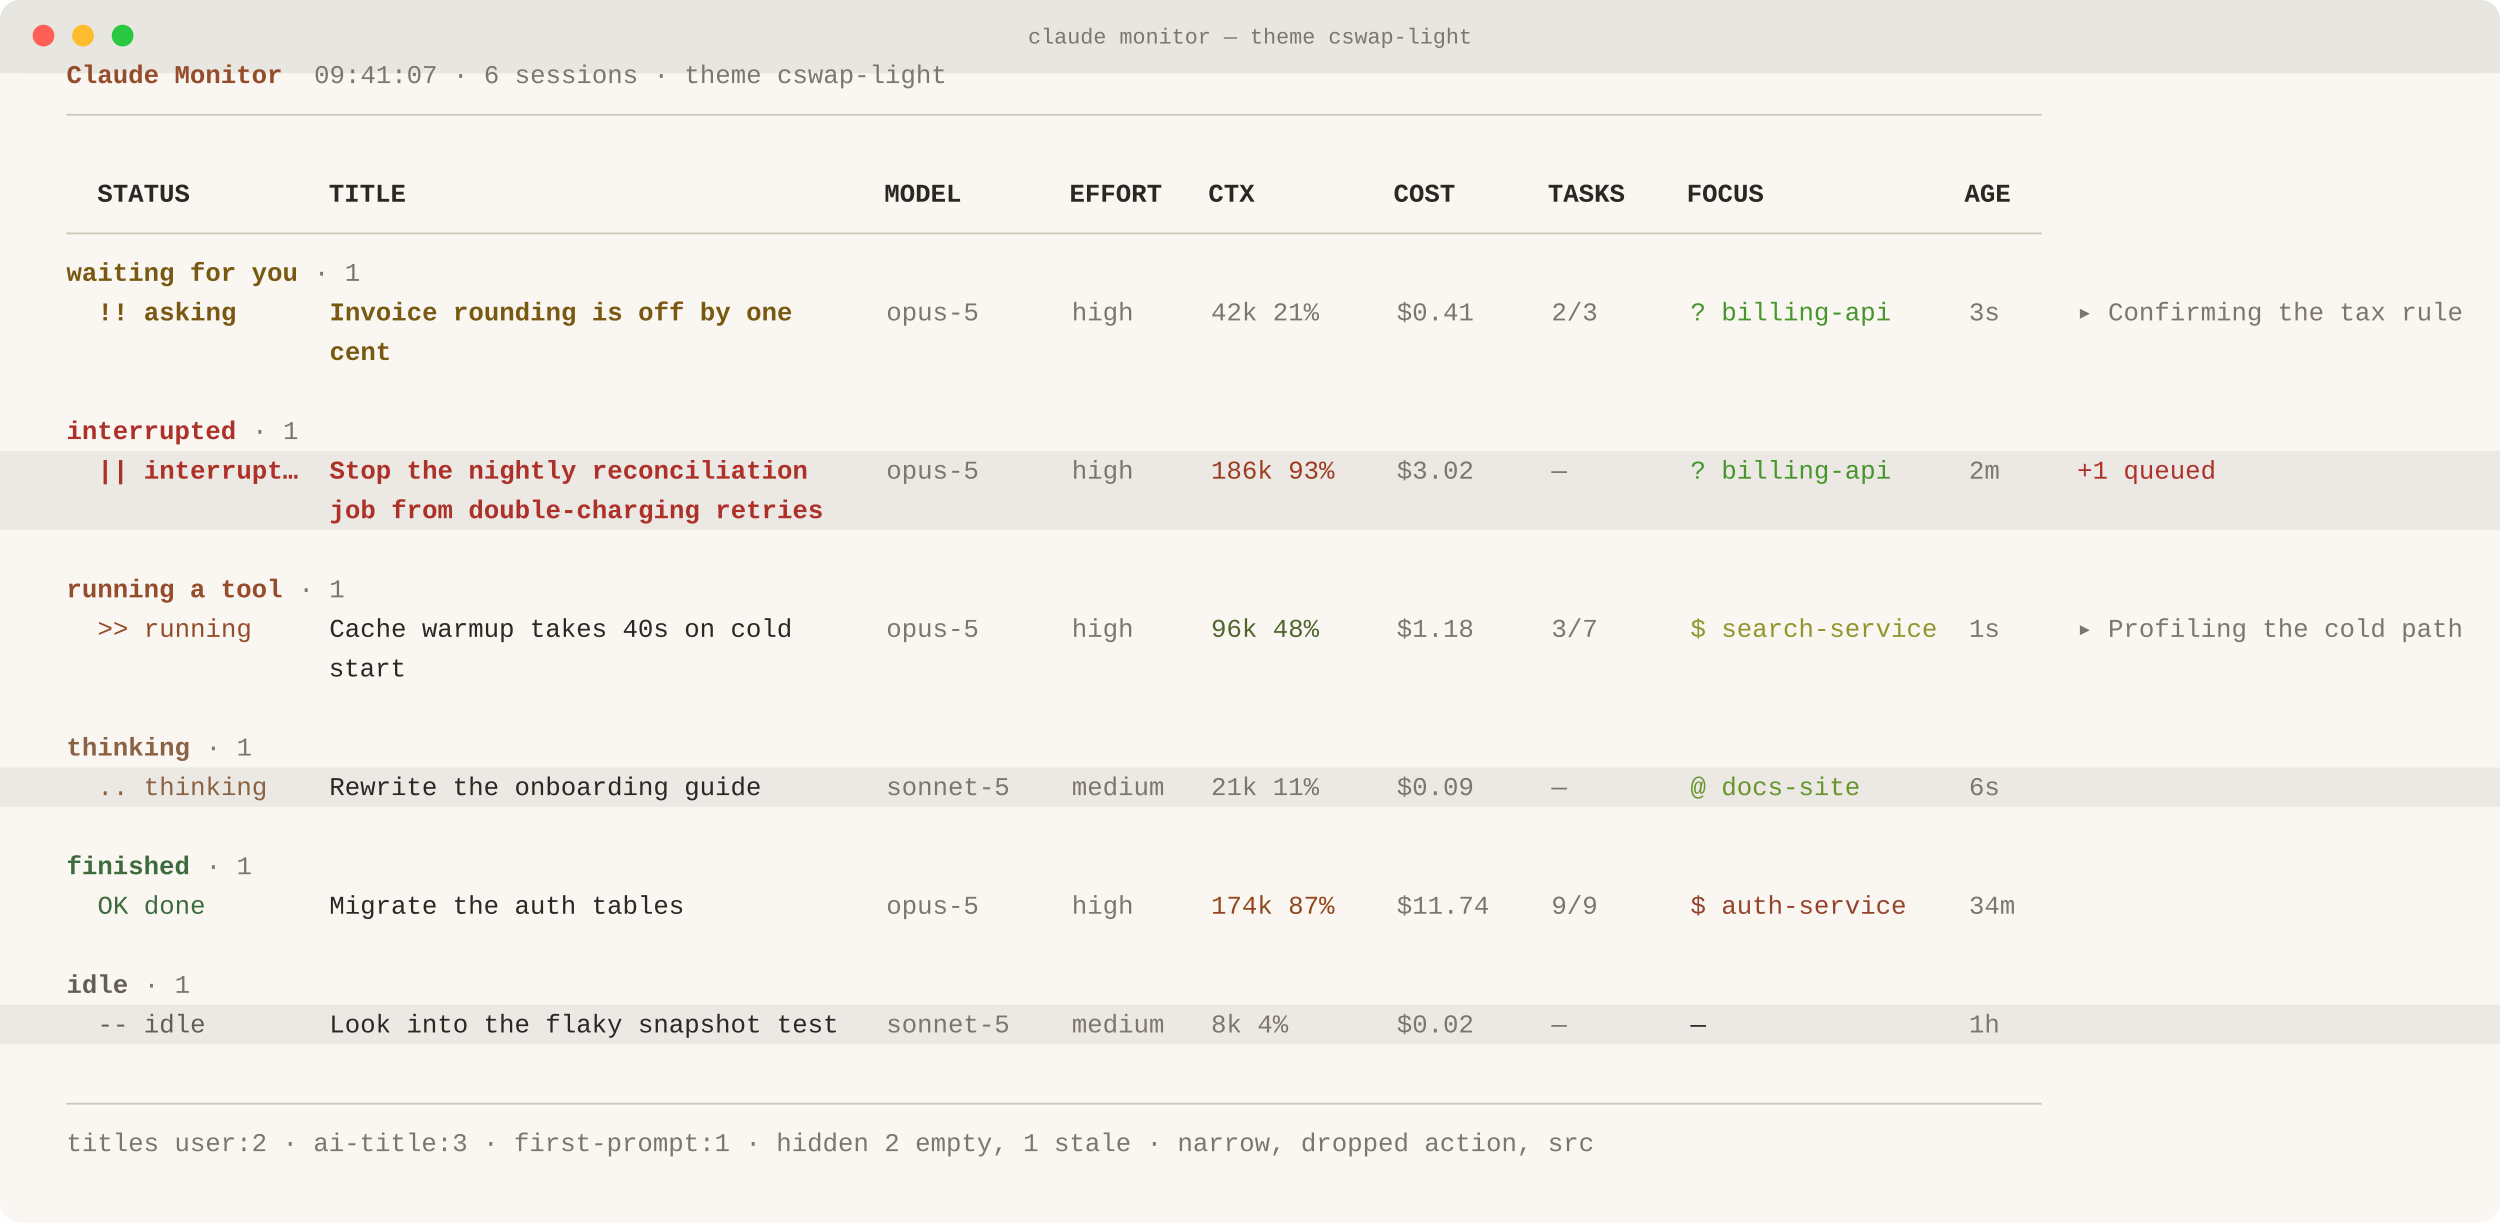
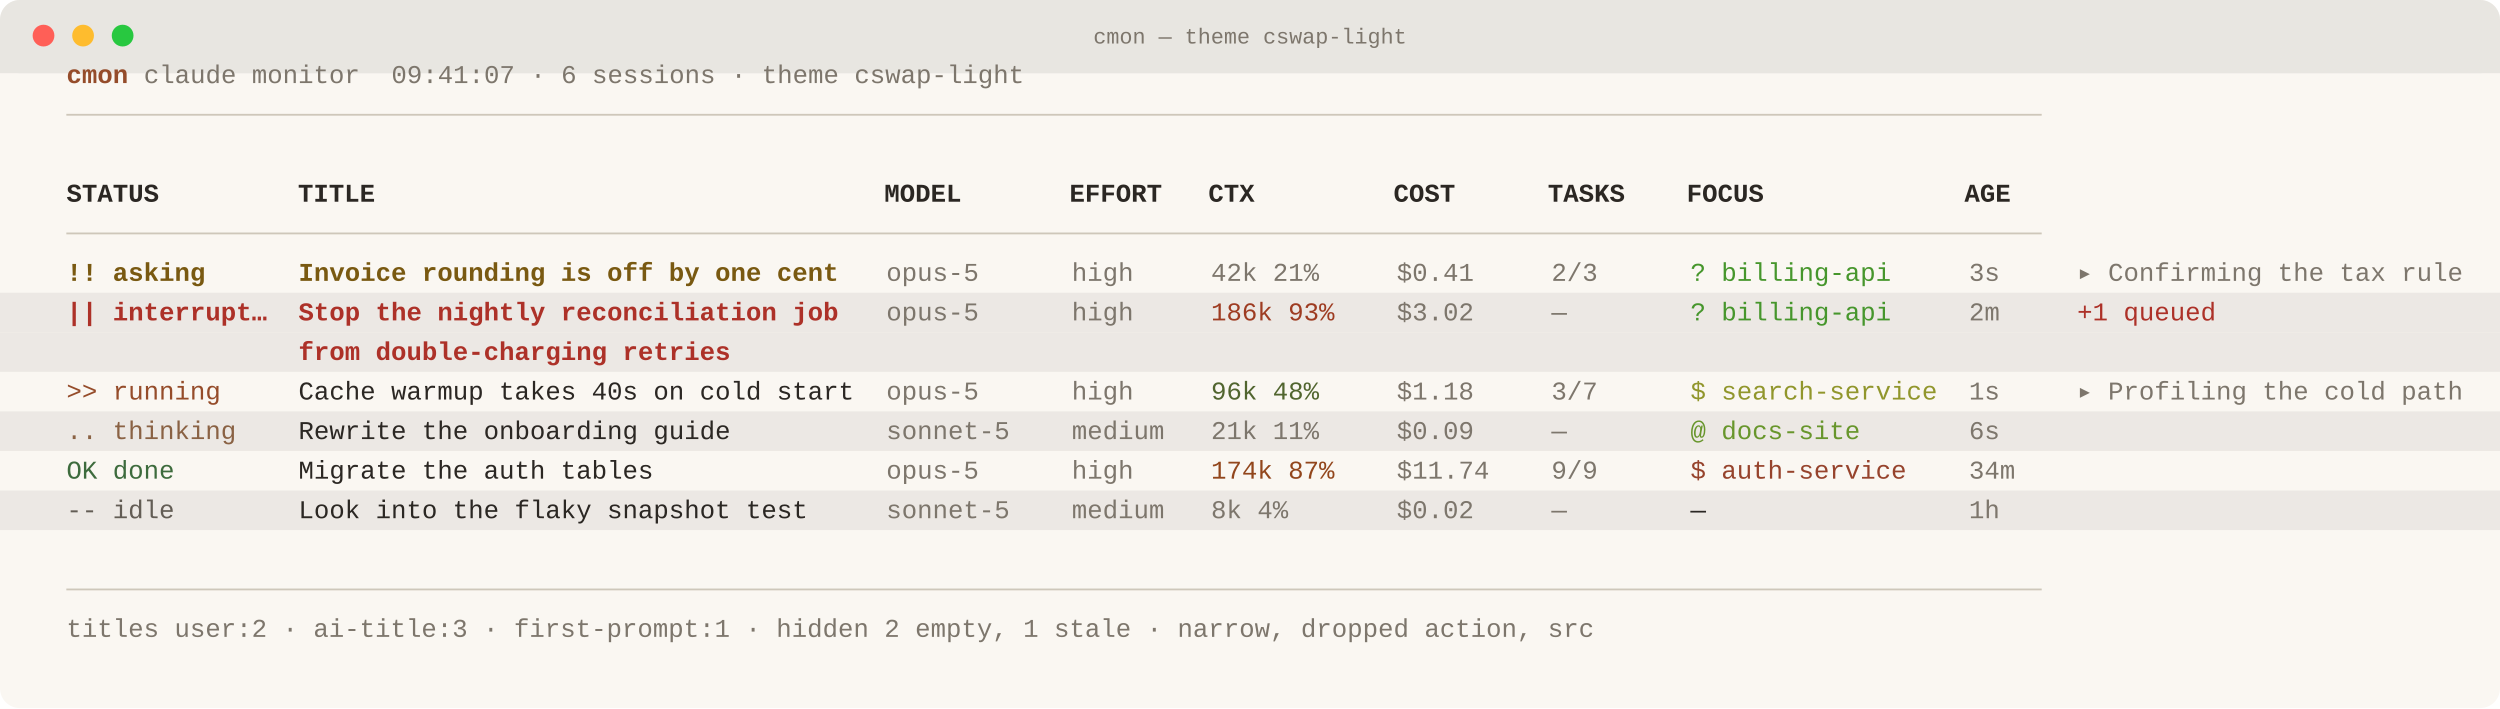
- <svg xmlns="http://www.w3.org/2000/svg" width="1264" height="618" viewBox="0 0 1264 618" font-family="ui-monospace, SFMono-Regular, 'Cascadia Mono', Consolas, 'Liberation Mono', monospace" font-size="13">
-   <rect width="1264" height="618" rx="10" fill="#faf7f2" />
+ <svg xmlns="http://www.w3.org/2000/svg" width="1264" height="358" viewBox="0 0 1264 358" font-family="ui-monospace, SFMono-Regular, 'Cascadia Mono', Consolas, 'Liberation Mono', monospace" font-size="13">
+   <rect width="1264" height="358" rx="10" fill="#faf7f2" />
  <rect width="1264" height="37" rx="10" fill="#e8e6e1" />
  <rect y="27" width="1264" height="10" fill="#e8e6e1" />
-   <rect x="0" y="228" width="1264" height="20" fill="rgb(236,232,228)" />
+   <rect x="0" y="148" width="1264" height="20" fill="rgb(236,232,228)" />
+   <rect x="0" y="168" width="1264" height="20" fill="rgb(236,232,228)" />
+   <rect x="0" y="208" width="1264" height="20" fill="rgb(236,232,228)" />
  <rect x="0" y="248" width="1264" height="20" fill="rgb(236,232,228)" />
-   <rect x="0" y="388" width="1264" height="20" fill="rgb(236,232,228)" />
-   <rect x="0" y="508" width="1264" height="20" fill="rgb(236,232,228)" />
  <circle cx="22" cy="18" r="5.5" fill="#ff5f57" />
  <circle cx="42" cy="18" r="5.5" fill="#febc2e" />
  <circle cx="62" cy="18" r="5.5" fill="#28c840" />
-   <text x="632" y="22" text-anchor="middle" font-size="11" fill="#7d766c">claude monitor — theme cswap-light</text>
+   <text x="632" y="22" text-anchor="middle" font-size="11" fill="#7d766c">cmon — theme cswap-light</text>
  <text xml:space="preserve" fill="#2b2723">
-     <tspan x="33.6" y="42" fill="rgb(149,76,42)" font-weight="600">Claude Monitor</tspan>
-     <tspan x="158.8" y="42" fill="rgb(125,118,108)">09:41:07 · 6 sessions · theme cswap-light</tspan>
+     <tspan x="33.6" y="42" fill="rgb(149,76,42)" font-weight="600">cmon</tspan>
+     <tspan x="64.9" y="42" fill="rgb(125,118,108)"> claude monitor</tspan>
+     <tspan x="197.9" y="42" fill="rgb(125,118,108)">09:41:07 · 6 sessions · theme cswap-light</tspan>
    <tspan x="33.6" y="62" fill="rgb(206,199,186)">────────────────────────────────────────────────────────────────────────────────────────────────────────────────────────────────</tspan>
-     <tspan x="33.6" y="102" fill="rgb(43,39,35)" font-weight="600">  STATUS         TITLE                               MODEL       EFFORT   CTX         COST      TASKS    FOCUS             AGE  </tspan>
+     <tspan x="33.6" y="102" fill="rgb(43,39,35)" font-weight="600">STATUS         TITLE                                 MODEL       EFFORT   CTX         COST      TASKS    FOCUS             AGE  </tspan>
    <tspan x="33.6" y="122" fill="rgb(206,199,186)">────────────────────────────────────────────────────────────────────────────────────────────────────────────────────────────────</tspan>
-     <tspan x="33.6" y="142" fill="rgb(121,89,17)" font-weight="600">waiting for you</tspan>
-     <tspan x="150.9" y="142" fill="rgb(125,118,108)"> · 1</tspan>
-     <tspan x="49.3" y="162" fill="rgb(121,89,17)" font-weight="600">!! asking    </tspan>
-     <tspan x="166.6" y="162" fill="rgb(121,89,17)" font-weight="600">Invoice rounding is off by one    </tspan>
+     <tspan x="33.6" y="142" fill="rgb(121,89,17)" font-weight="600">!! asking    </tspan>
+     <tspan x="150.9" y="142" fill="rgb(121,89,17)" font-weight="600">Invoice rounding is off by one cent </tspan>
+     <tspan x="448.1" y="142" fill="rgb(125,118,108)">opus-5    </tspan>
+     <tspan x="541.9" y="142" fill="rgb(125,118,108)">high   </tspan>
+     <tspan x="612.3" y="142" fill="rgb(125,118,108)">42k 21%   </tspan>
+     <tspan x="706.2" y="142" fill="rgb(125,118,108)">$0.41   </tspan>
+     <tspan x="784.4" y="142" fill="rgb(125,118,108)">2/3    </tspan>
+     <tspan x="854.7" y="142" fill="rgb(70,150,44)">? billing-api   </tspan>
+     <tspan x="995.5" y="142" fill="rgb(125,118,108)">3s   </tspan>
+     <tspan x="1050.2" y="142" fill="rgb(125,118,108)">▸ Confirming the tax rule</tspan>
+     <tspan x="33.6" y="162" fill="rgb(173,49,40)" font-weight="600">|| interrupt…</tspan>
+     <tspan x="150.9" y="162" fill="rgb(173,49,40)" font-weight="600">Stop the nightly reconciliation job </tspan>
    <tspan x="448.1" y="162" fill="rgb(125,118,108)">opus-5    </tspan>
    <tspan x="541.9" y="162" fill="rgb(125,118,108)">high   </tspan>
-     <tspan x="612.3" y="162" fill="rgb(125,118,108)">42k 21%   </tspan>
-     <tspan x="706.2" y="162" fill="rgb(125,118,108)">$0.41   </tspan>
-     <tspan x="784.4" y="162" fill="rgb(125,118,108)">2/3    </tspan>
+     <tspan x="612.3" y="162" fill="rgb(158,60,34)">186k 93%  </tspan>
+     <tspan x="706.2" y="162" fill="rgb(125,118,108)">$3.02   </tspan>
+     <tspan x="784.4" y="162" fill="rgb(125,118,108)">—      </tspan>
    <tspan x="854.7" y="162" fill="rgb(70,150,44)">? billing-api   </tspan>
-     <tspan x="995.5" y="162" fill="rgb(125,118,108)">3s   </tspan>
-     <tspan x="1050.2" y="162" fill="rgb(125,118,108)">▸ Confirming the tax rule</tspan>
-     <tspan x="166.6" y="182" fill="rgb(121,89,17)" font-weight="600">cent                              </tspan>
-     <tspan x="33.6" y="222" fill="rgb(173,49,40)" font-weight="600">interrupted</tspan>
-     <tspan x="119.7" y="222" fill="rgb(125,118,108)"> · 1</tspan>
-     <tspan x="49.3" y="242" fill="rgb(173,49,40)" font-weight="600">|| interrupt…</tspan>
-     <tspan x="166.6" y="242" fill="rgb(173,49,40)" font-weight="600">Stop the nightly reconciliation   </tspan>
+     <tspan x="995.5" y="162" fill="rgb(125,118,108)">2m   </tspan>
+     <tspan x="1050.2" y="162" fill="rgb(173,49,40)">+1 queued</tspan>
+     <tspan x="150.9" y="182" fill="rgb(173,49,40)" font-weight="600">from double-charging retries        </tspan>
+     <tspan x="33.6" y="202" fill="rgb(149,76,42)">&gt;&gt; running   </tspan>
+     <tspan x="135.3" y="202">  Cache warmup takes 40s on cold start</tspan>
+     <tspan x="448.1" y="202" fill="rgb(125,118,108)">opus-5    </tspan>
+     <tspan x="541.9" y="202" fill="rgb(125,118,108)">high   </tspan>
+     <tspan x="612.3" y="202" fill="rgb(81,101,47)">96k 48%   </tspan>
+     <tspan x="706.2" y="202" fill="rgb(125,118,108)">$1.18   </tspan>
+     <tspan x="784.4" y="202" fill="rgb(125,118,108)">3/7    </tspan>
+     <tspan x="854.7" y="202" fill="rgb(145,150,44)">$ search-service</tspan>
+     <tspan x="995.5" y="202" fill="rgb(125,118,108)">1s   </tspan>
+     <tspan x="1050.2" y="202" fill="rgb(125,118,108)">▸ Profiling the cold path</tspan>
+     <tspan x="33.6" y="222" fill="rgb(138,98,68)">.. thinking  </tspan>
+     <tspan x="135.3" y="222">  Rewrite the onboarding guide        </tspan>
+     <tspan x="448.1" y="222" fill="rgb(125,118,108)">sonnet-5  </tspan>
+     <tspan x="541.9" y="222" fill="rgb(125,118,108)">medium </tspan>
+     <tspan x="612.3" y="222" fill="rgb(125,118,108)">21k 11%   </tspan>
+     <tspan x="706.2" y="222" fill="rgb(125,118,108)">$0.09   </tspan>
+     <tspan x="784.4" y="222" fill="rgb(125,118,108)">—      </tspan>
+     <tspan x="854.7" y="222" fill="rgb(104,150,44)">@ docs-site     </tspan>
+     <tspan x="995.5" y="222" fill="rgb(125,118,108)">6s   </tspan>
+     <tspan x="33.6" y="242" fill="rgb(61,107,61)">OK done      </tspan>
+     <tspan x="135.3" y="242">  Migrate the auth tables             </tspan>
    <tspan x="448.1" y="242" fill="rgb(125,118,108)">opus-5    </tspan>
    <tspan x="541.9" y="242" fill="rgb(125,118,108)">high   </tspan>
-     <tspan x="612.3" y="242" fill="rgb(158,60,34)">186k 93%  </tspan>
-     <tspan x="706.2" y="242" fill="rgb(125,118,108)">$3.02   </tspan>
-     <tspan x="784.4" y="242" fill="rgb(125,118,108)">—      </tspan>
-     <tspan x="854.7" y="242" fill="rgb(70,150,44)">? billing-api   </tspan>
-     <tspan x="995.5" y="242" fill="rgb(125,118,108)">2m   </tspan>
-     <tspan x="1050.2" y="242" fill="rgb(173,49,40)">+1 queued</tspan>
-     <tspan x="166.6" y="262" fill="rgb(173,49,40)" font-weight="600">job from double-charging retries  </tspan>
-     <tspan x="33.6" y="302" fill="rgb(149,76,42)" font-weight="600">running a tool</tspan>
-     <tspan x="143.1" y="302" fill="rgb(125,118,108)"> · 1</tspan>
-     <tspan x="49.3" y="322" fill="rgb(149,76,42)">&gt;&gt; running   </tspan>
-     <tspan x="150.9" y="322">  Cache warmup takes 40s on cold    </tspan>
-     <tspan x="448.1" y="322" fill="rgb(125,118,108)">opus-5    </tspan>
-     <tspan x="541.9" y="322" fill="rgb(125,118,108)">high   </tspan>
-     <tspan x="612.3" y="322" fill="rgb(81,101,47)">96k 48%   </tspan>
-     <tspan x="706.2" y="322" fill="rgb(125,118,108)">$1.18   </tspan>
-     <tspan x="784.4" y="322" fill="rgb(125,118,108)">3/7    </tspan>
-     <tspan x="854.7" y="322" fill="rgb(145,150,44)">$ search-service</tspan>
-     <tspan x="995.5" y="322" fill="rgb(125,118,108)">1s   </tspan>
-     <tspan x="1050.2" y="322" fill="rgb(125,118,108)">▸ Profiling the cold path</tspan>
-     <tspan x="18.0" y="342">                   start                             </tspan>
-     <tspan x="33.6" y="382" fill="rgb(138,98,68)" font-weight="600">thinking</tspan>
-     <tspan x="96.2" y="382" fill="rgb(125,118,108)"> · 1</tspan>
-     <tspan x="49.3" y="402" fill="rgb(138,98,68)">.. thinking  </tspan>
-     <tspan x="150.9" y="402">  Rewrite the onboarding guide      </tspan>
-     <tspan x="448.1" y="402" fill="rgb(125,118,108)">sonnet-5  </tspan>
-     <tspan x="541.9" y="402" fill="rgb(125,118,108)">medium </tspan>
-     <tspan x="612.3" y="402" fill="rgb(125,118,108)">21k 11%   </tspan>
-     <tspan x="706.2" y="402" fill="rgb(125,118,108)">$0.09   </tspan>
-     <tspan x="784.4" y="402" fill="rgb(125,118,108)">—      </tspan>
-     <tspan x="854.7" y="402" fill="rgb(104,150,44)">@ docs-site     </tspan>
-     <tspan x="995.5" y="402" fill="rgb(125,118,108)">6s   </tspan>
-     <tspan x="33.6" y="442" fill="rgb(61,107,61)" font-weight="600">finished</tspan>
-     <tspan x="96.2" y="442" fill="rgb(125,118,108)"> · 1</tspan>
-     <tspan x="49.3" y="462" fill="rgb(61,107,61)">OK done      </tspan>
-     <tspan x="150.9" y="462">  Migrate the auth tables           </tspan>
-     <tspan x="448.1" y="462" fill="rgb(125,118,108)">opus-5    </tspan>
-     <tspan x="541.9" y="462" fill="rgb(125,118,108)">high   </tspan>
-     <tspan x="612.3" y="462" fill="rgb(146,70,28)">174k 87%  </tspan>
-     <tspan x="706.2" y="462" fill="rgb(125,118,108)">$11.74  </tspan>
-     <tspan x="784.4" y="462" fill="rgb(125,118,108)">9/9    </tspan>
-     <tspan x="854.7" y="462" fill="rgb(150,67,44)">$ auth-service  </tspan>
-     <tspan x="995.5" y="462" fill="rgb(125,118,108)">34m  </tspan>
-     <tspan x="33.6" y="502" fill="rgb(99,93,85)" font-weight="600">idle</tspan>
-     <tspan x="64.9" y="502" fill="rgb(125,118,108)"> · 1</tspan>
-     <tspan x="49.3" y="522" fill="rgb(99,93,85)">-- idle      </tspan>
-     <tspan x="150.9" y="522">  Look into the flaky snapshot test </tspan>
-     <tspan x="448.1" y="522" fill="rgb(125,118,108)">sonnet-5  </tspan>
-     <tspan x="541.9" y="522" fill="rgb(125,118,108)">medium </tspan>
-     <tspan x="612.3" y="522" fill="rgb(125,118,108)">8k 4%     </tspan>
-     <tspan x="706.2" y="522" fill="rgb(125,118,108)">$0.02   </tspan>
-     <tspan x="784.4" y="522" fill="rgb(125,118,108)">—      </tspan>
-     <tspan x="839.1" y="522">  —               </tspan>
-     <tspan x="995.5" y="522" fill="rgb(125,118,108)">1h   </tspan>
-     <tspan x="33.6" y="562" fill="rgb(206,199,186)">────────────────────────────────────────────────────────────────────────────────────────────────────────────────────────────────</tspan>
-     <tspan x="33.6" y="582" fill="rgb(125,118,108)">titles user:2 · ai-title:3 · first-prompt:1 · hidden 2 empty, 1 stale · narrow, dropped action, src</tspan>
+     <tspan x="612.3" y="242" fill="rgb(146,70,28)">174k 87%  </tspan>
+     <tspan x="706.2" y="242" fill="rgb(125,118,108)">$11.74  </tspan>
+     <tspan x="784.4" y="242" fill="rgb(125,118,108)">9/9    </tspan>
+     <tspan x="854.7" y="242" fill="rgb(150,67,44)">$ auth-service  </tspan>
+     <tspan x="995.5" y="242" fill="rgb(125,118,108)">34m  </tspan>
+     <tspan x="33.6" y="262" fill="rgb(99,93,85)">-- idle      </tspan>
+     <tspan x="135.3" y="262">  Look into the flaky snapshot test   </tspan>
+     <tspan x="448.1" y="262" fill="rgb(125,118,108)">sonnet-5  </tspan>
+     <tspan x="541.9" y="262" fill="rgb(125,118,108)">medium </tspan>
+     <tspan x="612.3" y="262" fill="rgb(125,118,108)">8k 4%     </tspan>
+     <tspan x="706.2" y="262" fill="rgb(125,118,108)">$0.02   </tspan>
+     <tspan x="784.4" y="262" fill="rgb(125,118,108)">—      </tspan>
+     <tspan x="839.1" y="262">  —               </tspan>
+     <tspan x="995.5" y="262" fill="rgb(125,118,108)">1h   </tspan>
+     <tspan x="33.6" y="302" fill="rgb(206,199,186)">────────────────────────────────────────────────────────────────────────────────────────────────────────────────────────────────</tspan>
+     <tspan x="33.6" y="322" fill="rgb(125,118,108)">titles user:2 · ai-title:3 · first-prompt:1 · hidden 2 empty, 1 stale · narrow, dropped action, src</tspan>
  </text>
</svg>
